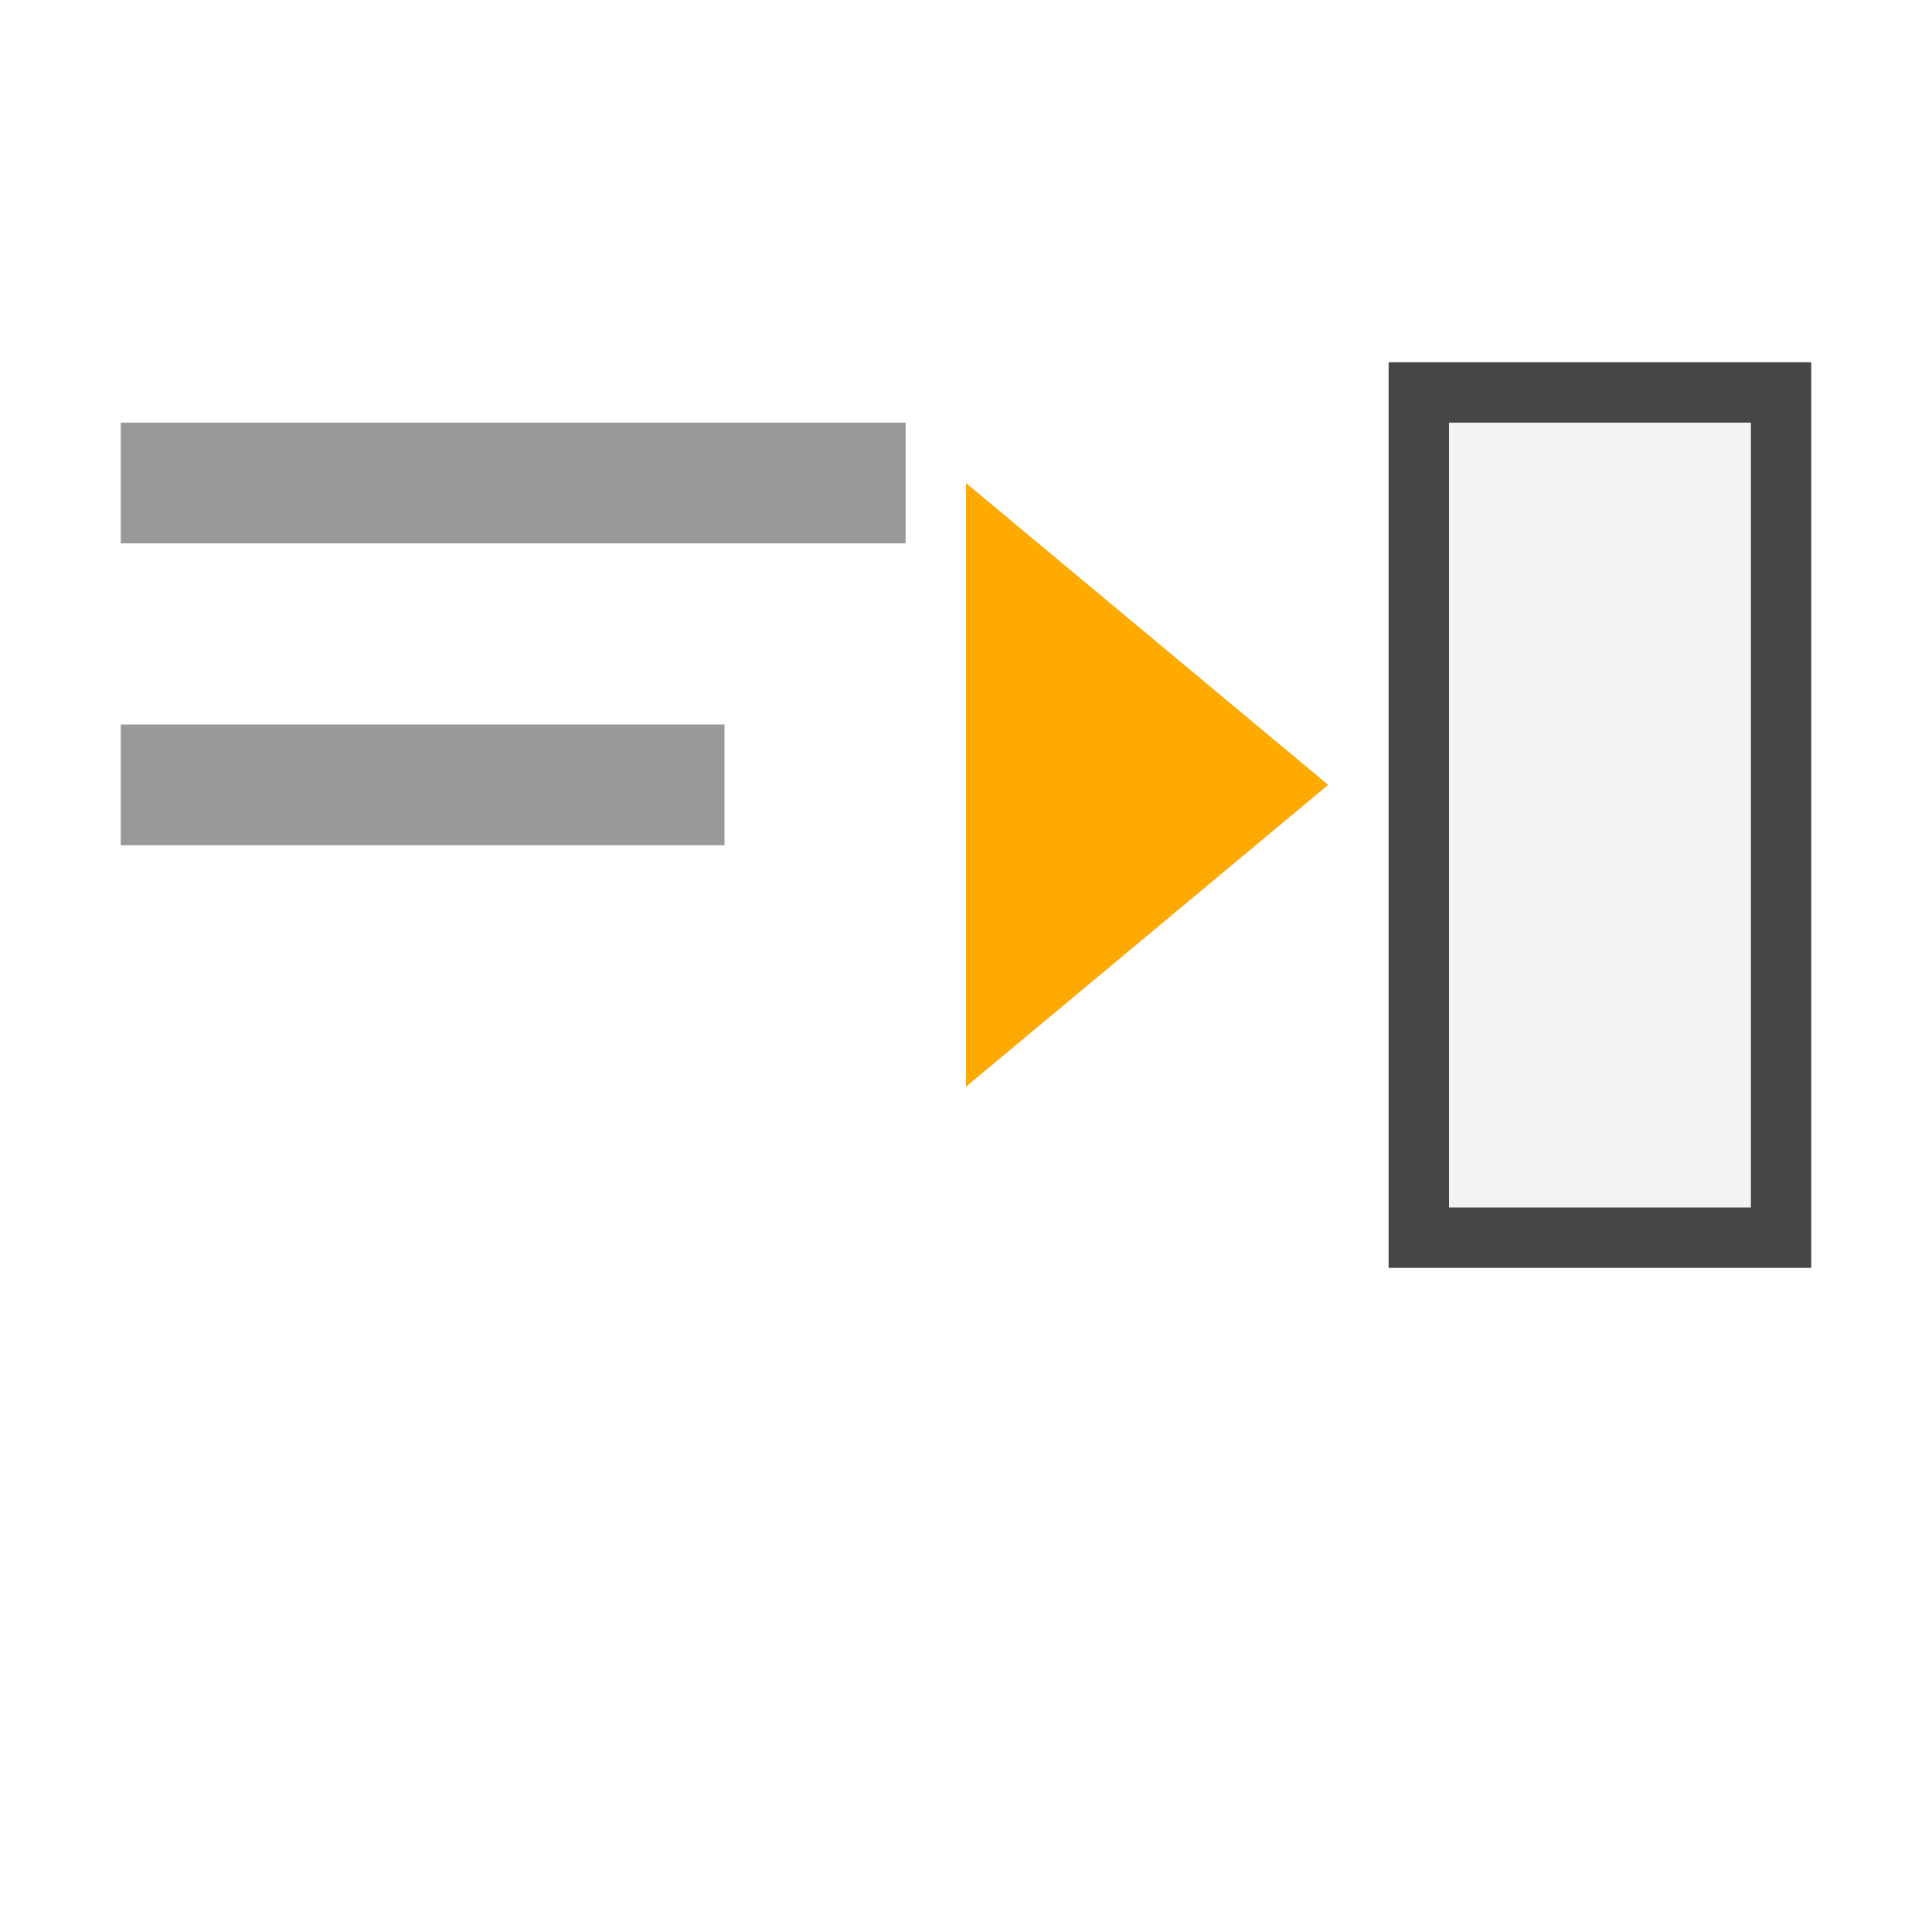
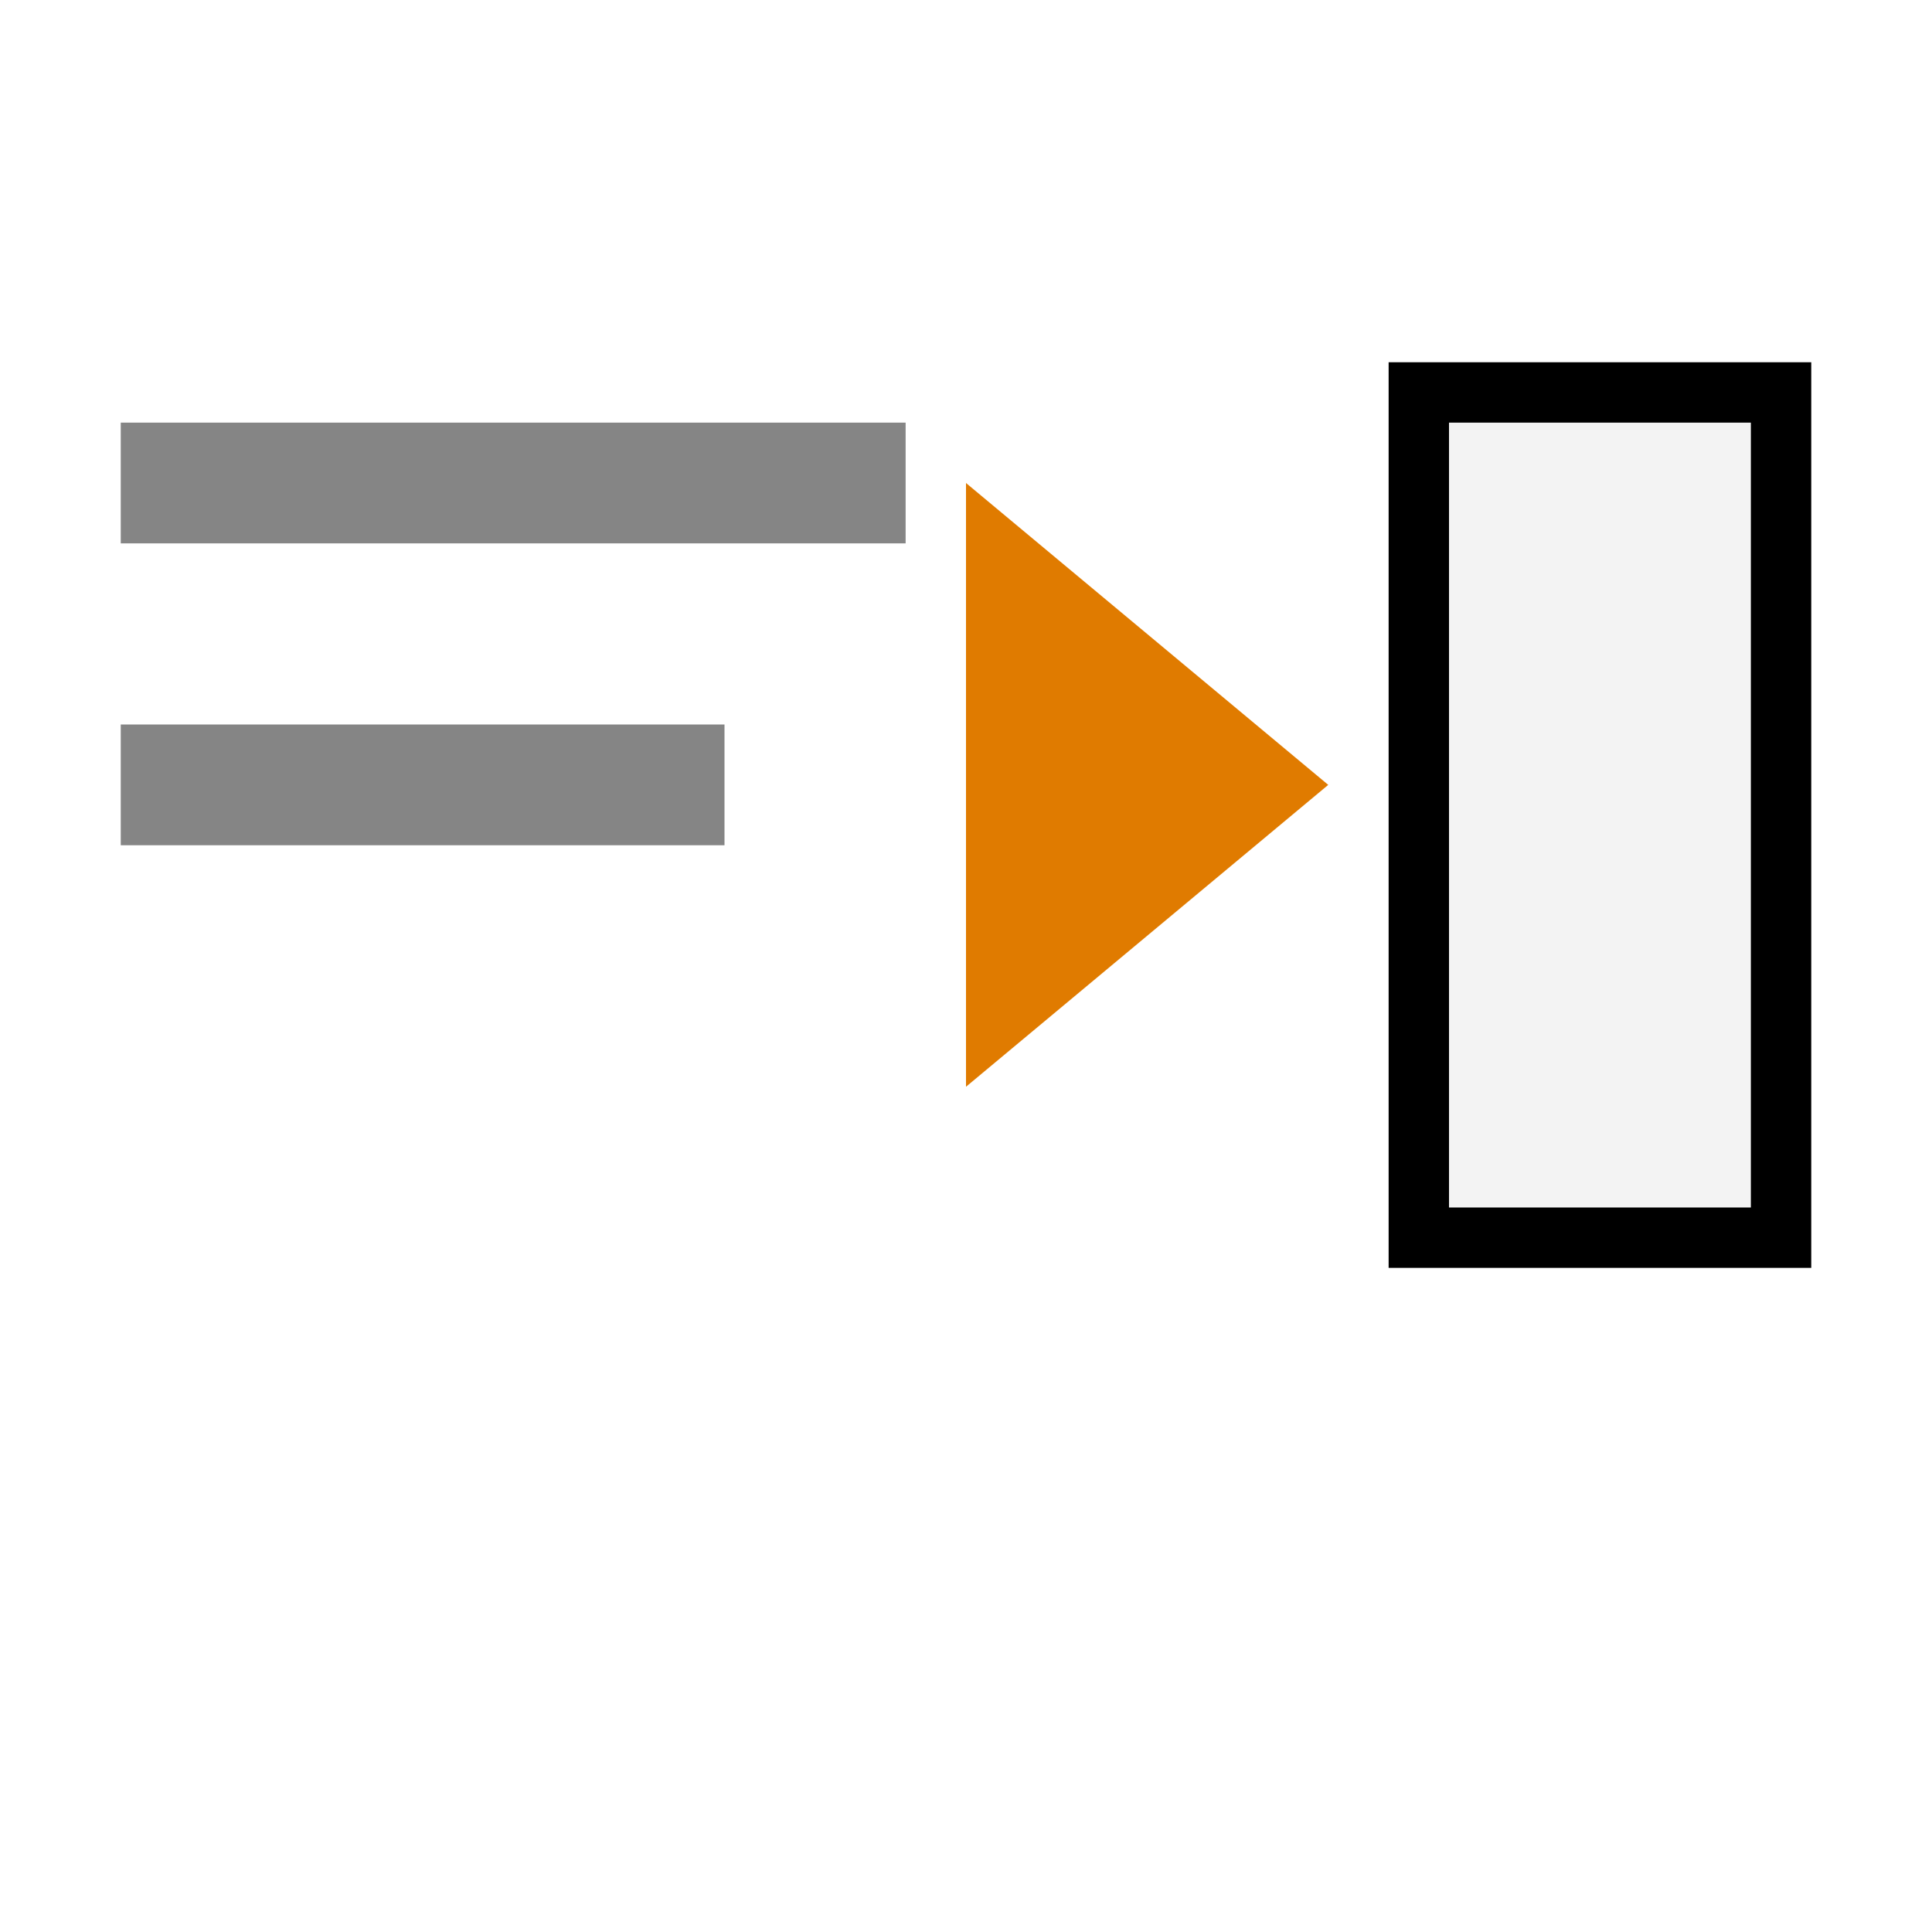
<svg xmlns="http://www.w3.org/2000/svg" viewBox="0 0 32 32">
-   <rect x="2" y="7" width="13" height="2" fill="#999999" />
-   <rect x="2" y="12" width="10" height="2" fill="#999999" />
-   <polygon points="16,8 22,13 16,18" fill="#FFAA00" />
-   <rect x="23.5" y="6.5" width="6" height="14" fill="#F3F3F3" stroke="#464646" stroke-width="1" />
+   <rect x="2" y="7" width="13" height="2" fill="#858585" />
+   <rect x="2" y="12" width="10" height="2" fill="#858585" />
+   <polygon points="16,8 22,13 16,18" fill="#E07B00" />
+   <rect x="23.5" y="6.5" width="6" height="14" fill="#F3F3F3" stroke="#000000" stroke-width="1" />
</svg>
